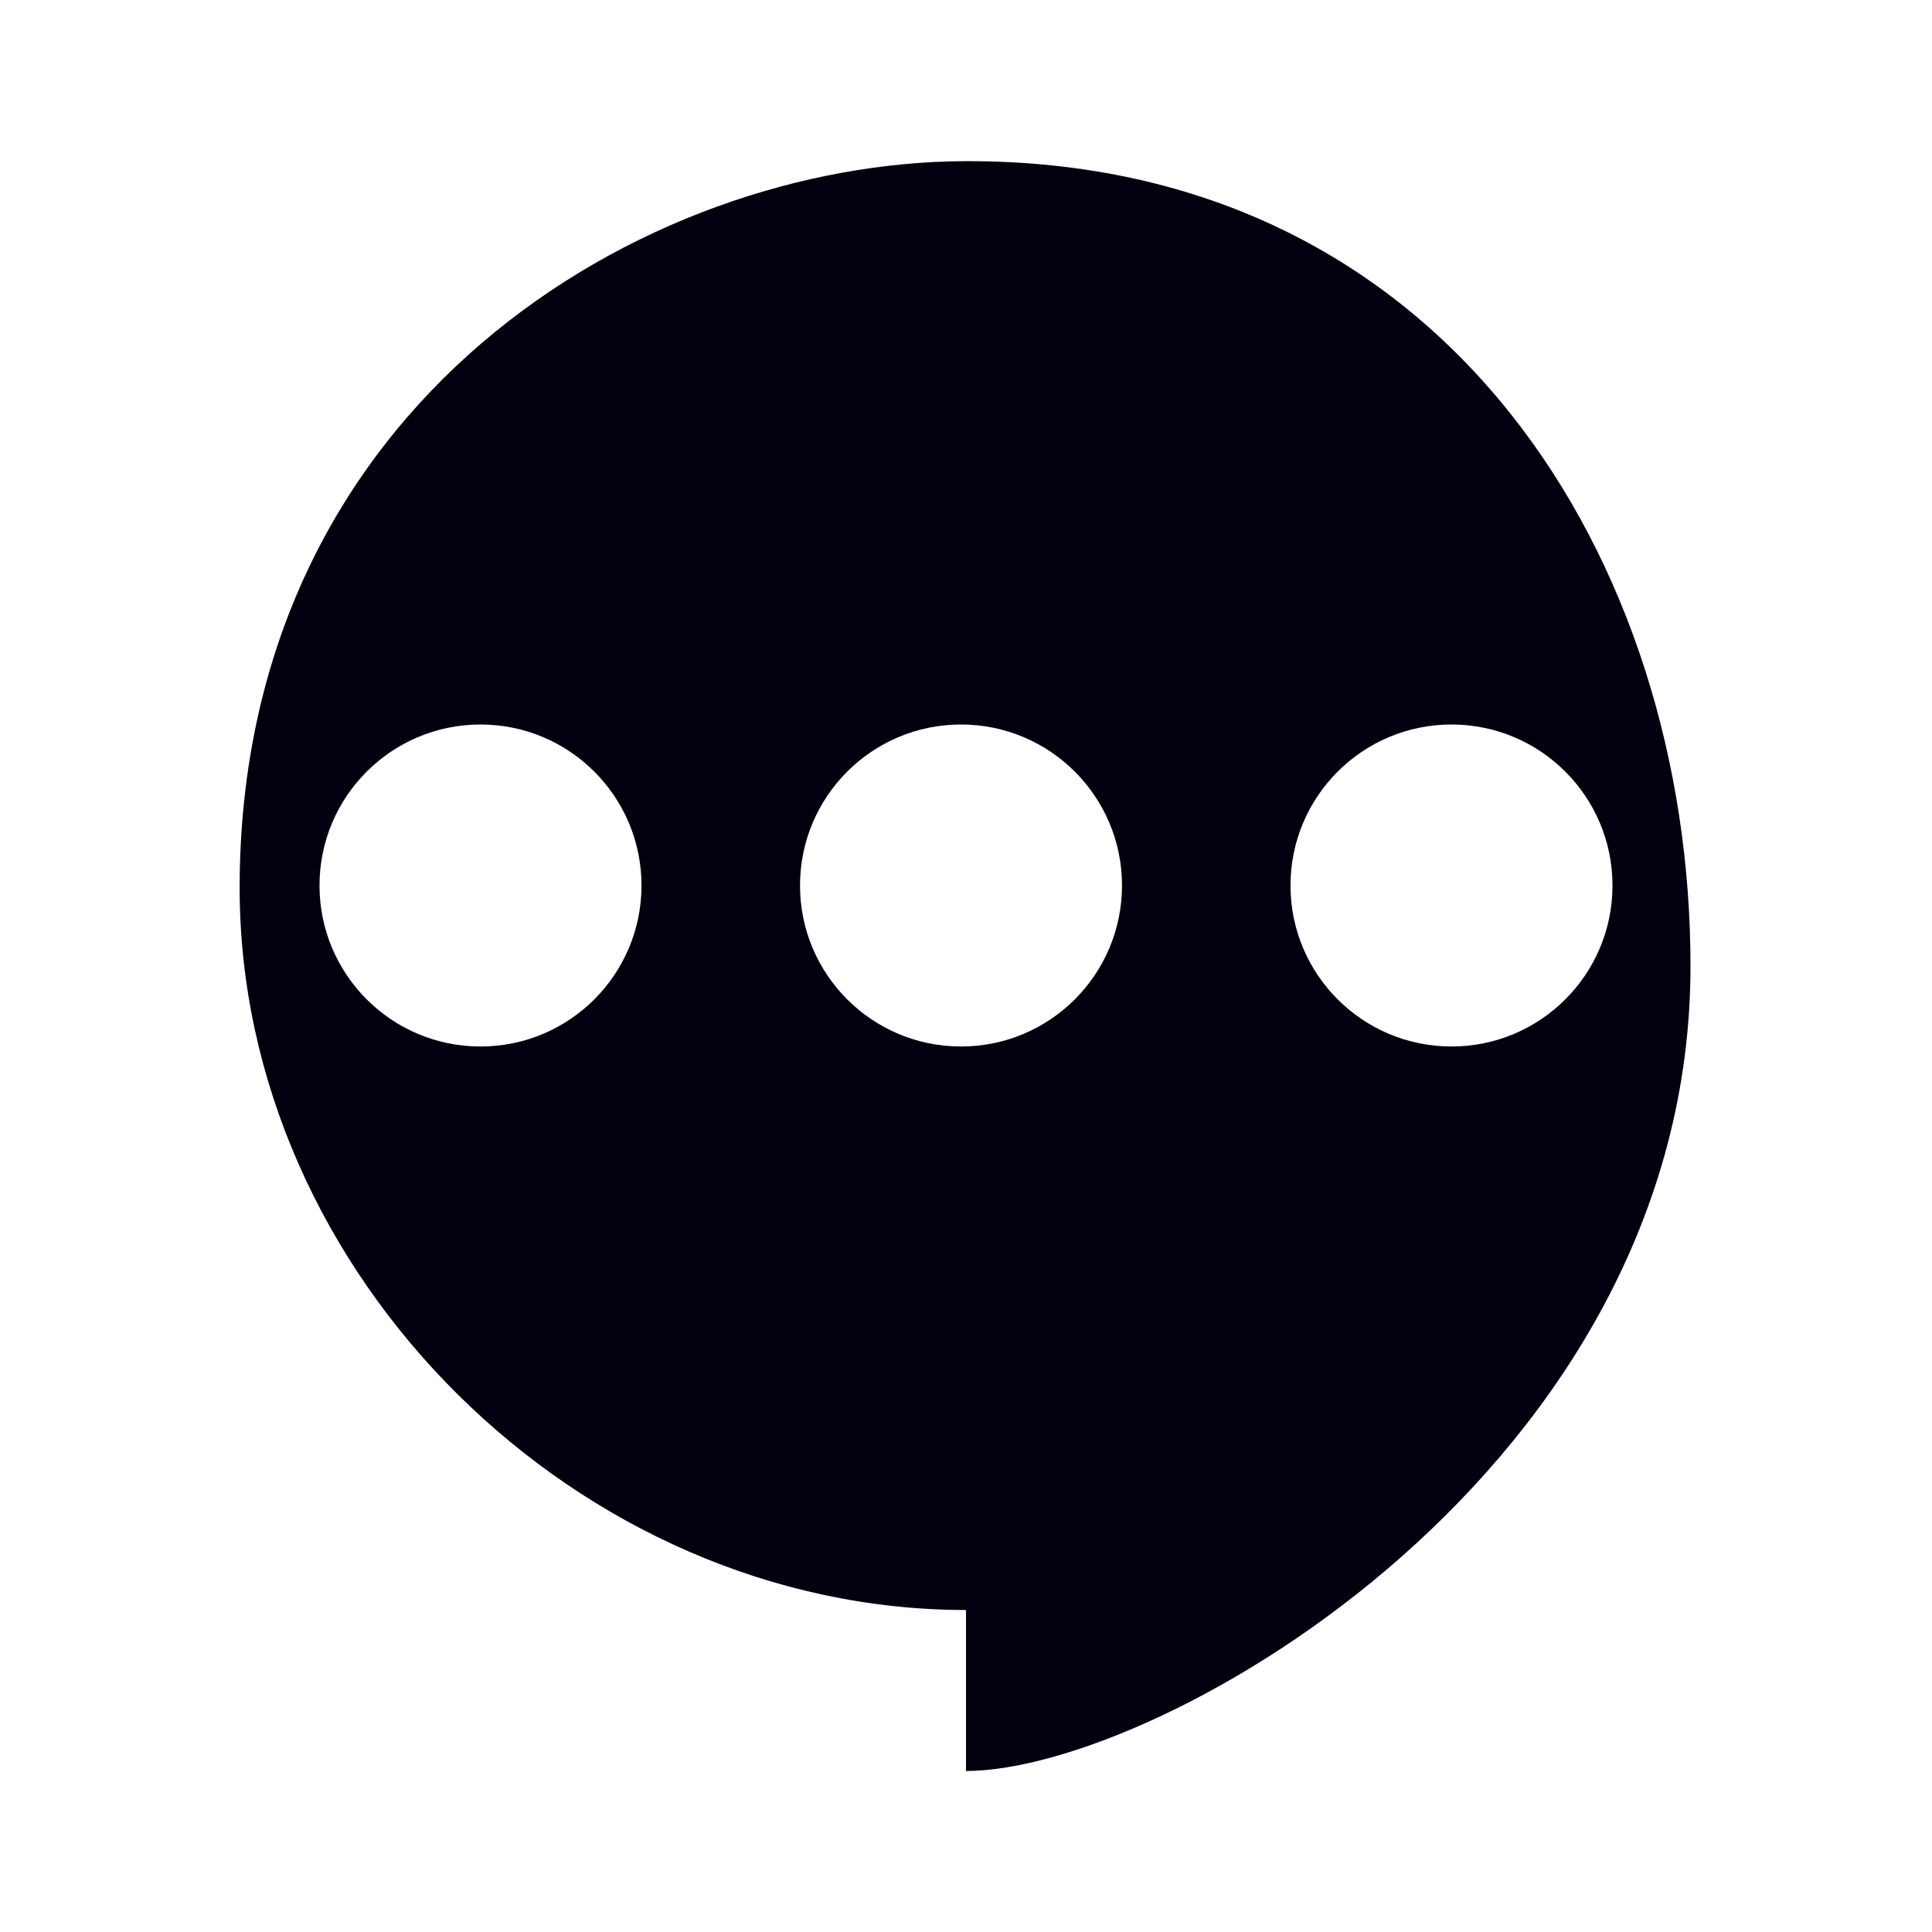
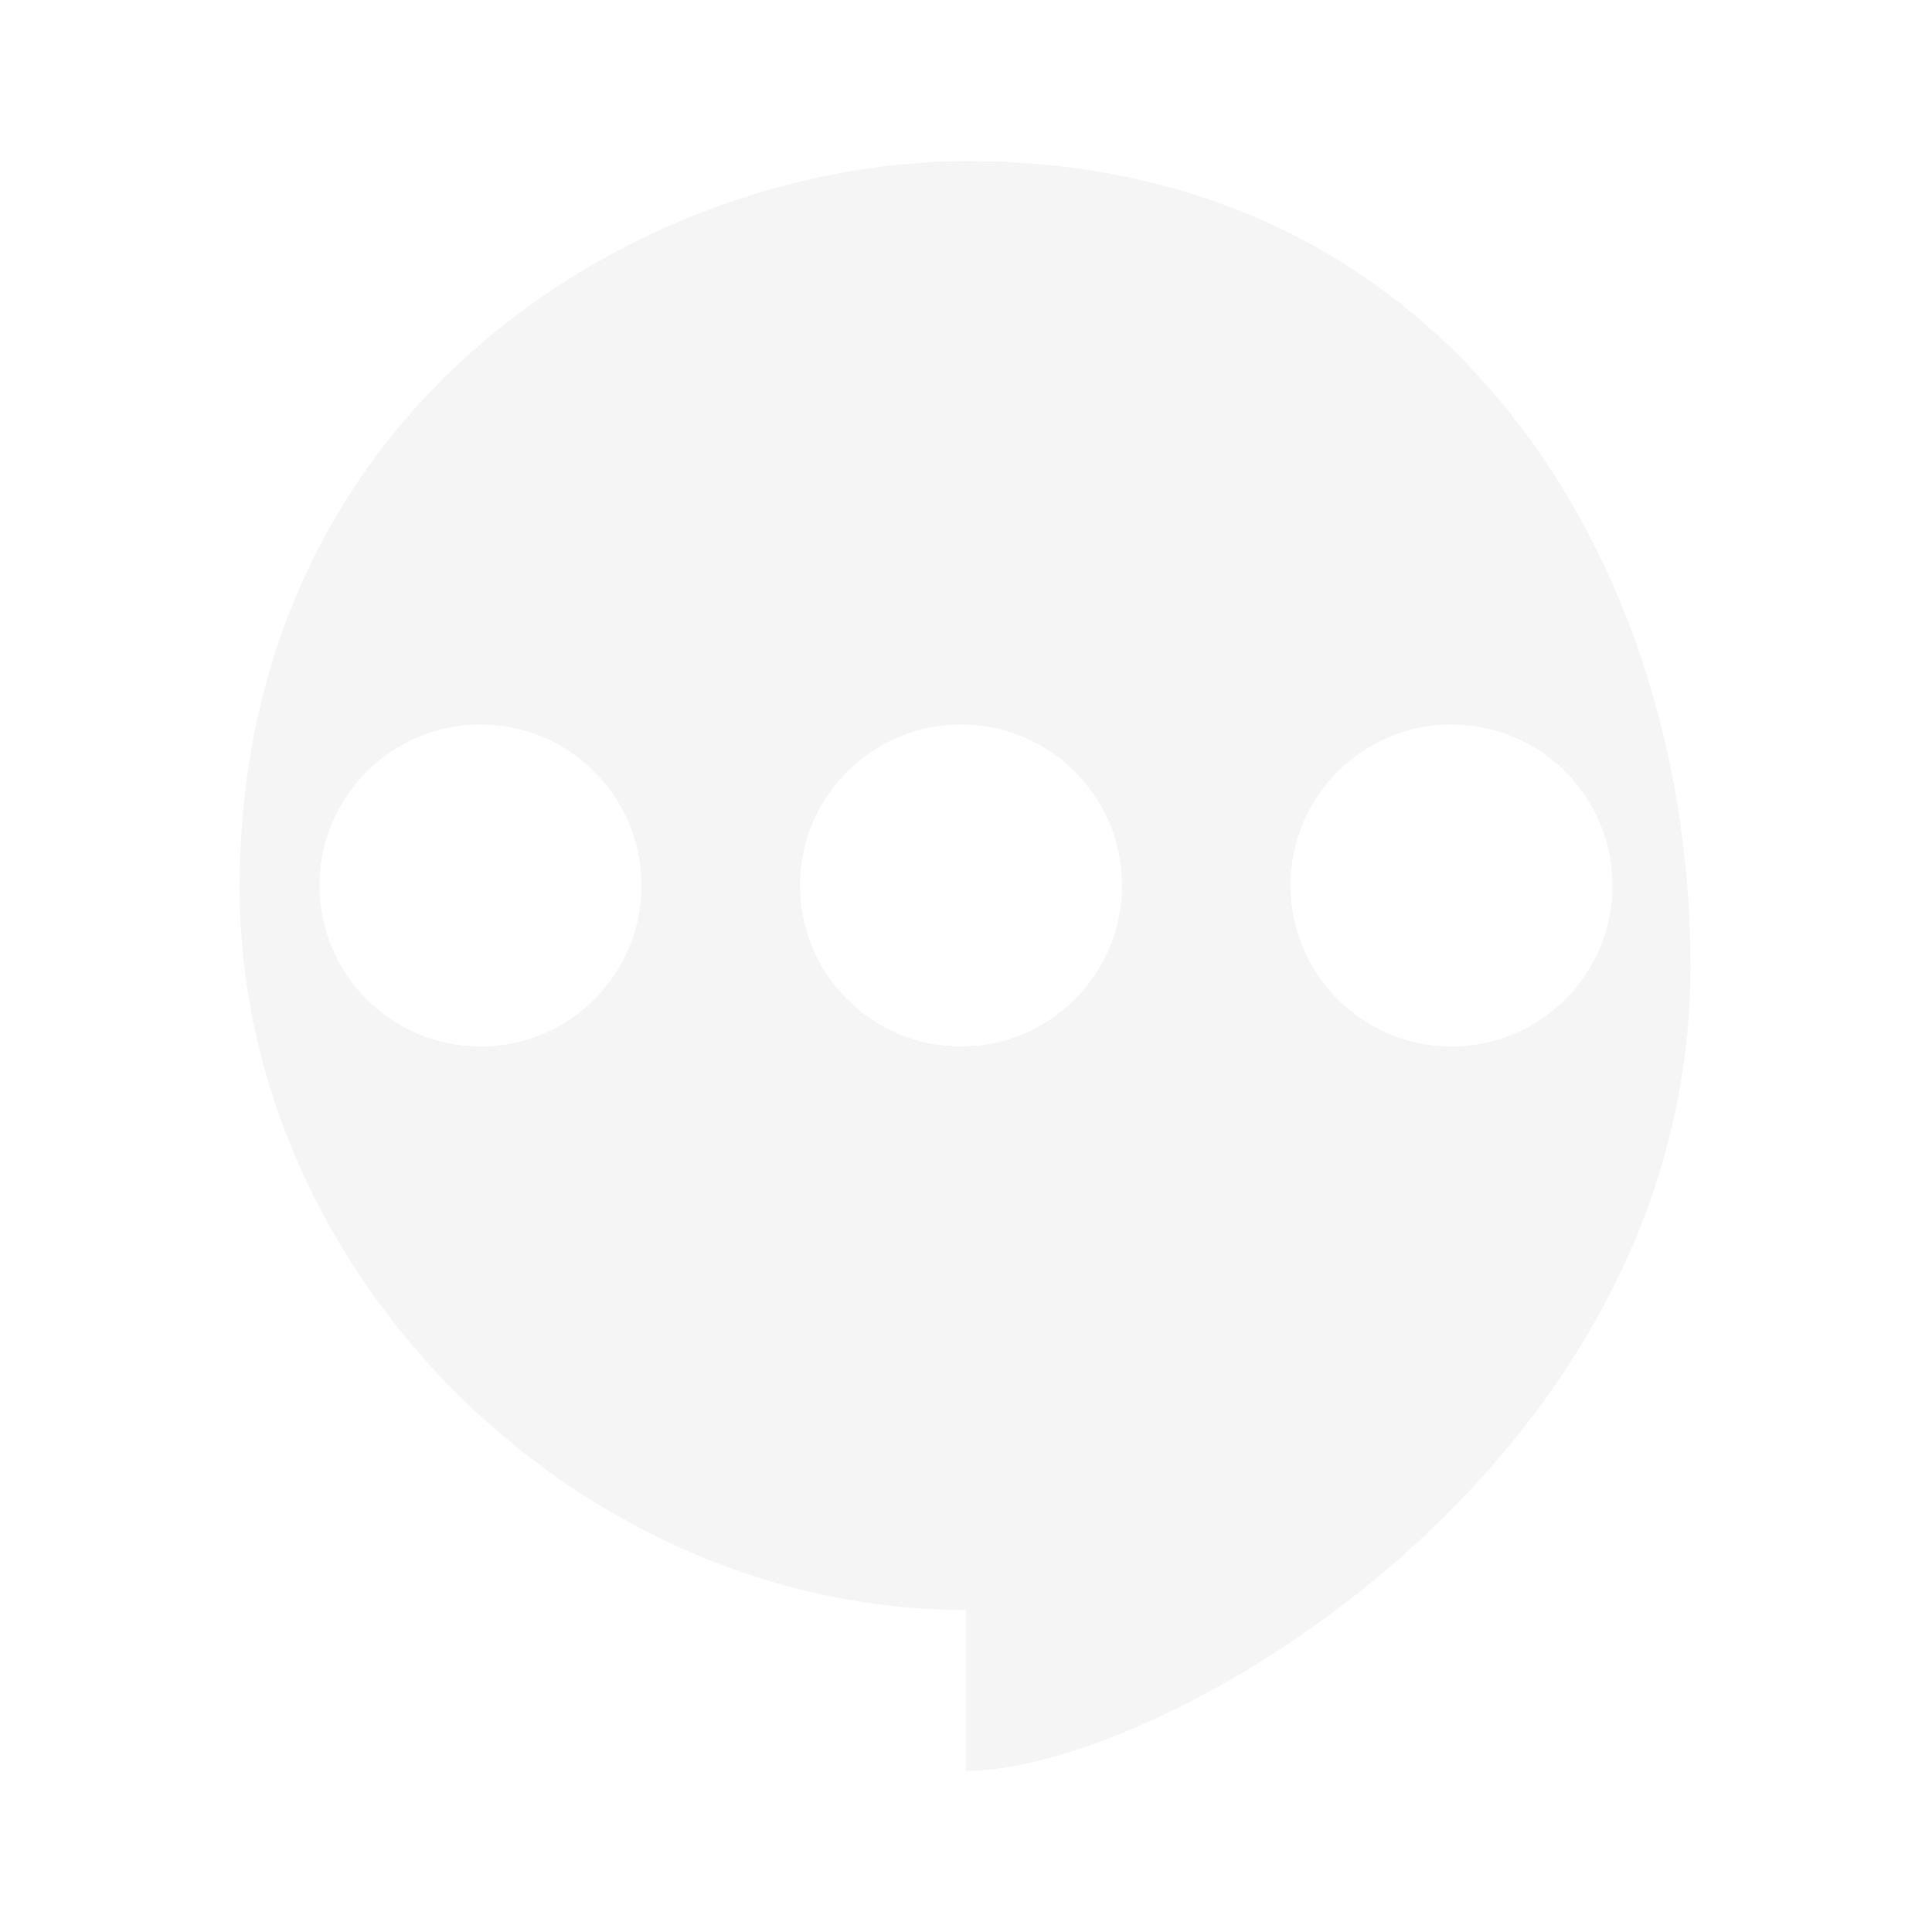
<svg xmlns="http://www.w3.org/2000/svg" xmlns:xlink="http://www.w3.org/1999/xlink" id="svg7384" style="enable-background:new" height="24" width="24" version="1.1">
  <defs id="defs7386">
    <filter id="filter7554" style="color-interpolation-filters:sRGB">
      <feBlend id="feBlend7556" in2="BackgroundImage" mode="darken" />
    </filter>
    <filter style="color-interpolation-filters:sRGB" id="filter7554-5">
      <feBlend mode="darken" in2="BackgroundImage" id="feBlend7556-4" />
    </filter>
    <filter id="filter7554-6" style="color-interpolation-filters:sRGB">
      <feBlend mode="darken" in2="BackgroundImage" id="feBlend7556-6" />
    </filter>
    <linearGradient x1="8.925" y1="6" x2="8.925" y2="19" id="linearGradient2868" xlink:href="#linearGradient3678" gradientUnits="userSpaceOnUse" gradientTransform="translate(-1,-2)" />
    <linearGradient id="linearGradient3678">
      <stop id="stop3680" style="stop-color:#ffffff;stop-opacity:1" offset="0" />
      <stop id="stop3682" style="stop-color:#e6e6e6;stop-opacity:1" offset="1" />
    </linearGradient>
    <linearGradient x1="9" y1="3" x2="9" y2="21" id="linearGradient2393" xlink:href="#linearGradient3678" gradientUnits="userSpaceOnUse" gradientTransform="translate(-2,-1)" />
    <linearGradient gradientTransform="translate(-1.000123,-5)" gradientUnits="userSpaceOnUse" xlink:href="#linearGradient3587-6-5-3" id="linearGradient2398" y2="21" x2="14" y1="3" x1="14" />
    <linearGradient id="linearGradient3587-6-5-3">
-       <stop offset="0" style="stop-color:#000000;stop-opacity:1" id="stop3589-9-2-0" />
+       <stop offset="0" style="stop-color:#f5f5f5;stop-opacity:1" id="stop3589-9-2-0" />
      <stop offset="1" style="stop-color:#363636;stop-opacity:1" id="stop3591-7-4-7" />
    </linearGradient>
    <linearGradient gradientTransform="translate(-52.0968,-11.36383)" gradientUnits="userSpaceOnUse" xlink:href="#linearGradient3587-6-5-3" id="linearGradient2395" y2="27.364" x2="66.097" y1="9.364" x1="66.097" />
    <linearGradient gradientUnits="userSpaceOnUse" xlink:href="#linearGradient3587-6-5-3" id="linearGradient7390" y2="13.496" x2="4.955" y1="2.684" x1="4.955" />
    <linearGradient gradientUnits="userSpaceOnUse" xlink:href="#linearGradient3587-6-5-3" id="linearGradient7392" y2="11.649" x2="7.911" y1="4.576" x1="7.911" />
    <linearGradient gradientUnits="userSpaceOnUse" xlink:href="#linearGradient3587-6-5-3" id="linearGradient7394" y2="13.317" x2="10.187" y1="2.774" x1="10.187" />
    <linearGradient gradientUnits="userSpaceOnUse" xlink:href="#linearGradient3587-6-5-3" id="linearGradient7396" y2="15.183" x2="13.917" y1="0.882" x1="13.917" />
    <linearGradient id="linearGradient5263">
      <stop offset="0" style="stop-color:#a0d5ff;stop-opacity:1" id="stop5265" />
      <stop offset="1" style="stop-color:#a0d5ff;stop-opacity:1" id="stop5267" />
    </linearGradient>
  </defs>
  <rect style="opacity:1;fill:#3b3b3b;fill-opacity:0;stroke:none;stroke-width:0.1;stroke-linecap:square;stroke-linejoin:miter;stroke-miterlimit:4;stroke-dasharray:none;stroke-dashoffset:0;stroke-opacity:1;paint-order:fill markers stroke" id="rect846" width="24" height="24" x="0" y="0" />
-   <path style="color:#31363b;opacity:1;fill:#00000f;fill-opacity:1;stroke:none;stroke-width:0.125;stroke-linecap:round;stroke-linejoin:miter;stroke-miterlimit:4;stroke-dasharray:none;stroke-opacity:0.299" d="M 11.992 2.002 C 7.999 2.014 2.977 5 2.977 11.031 C 2.977 15.843 7.188 20 12 20 L 12 22 C 14.429 21.995 21 18.238 21 12 C 21 7 17.999 1.985 11.992 2.002 z M 5.969 9 A 2 2 0 0 1 7.969 11 A 2 2 0 0 1 5.969 13 A 2 2 0 0 1 3.969 11 A 2 2 0 0 1 5.969 9 z M 11.938 9 A 2 2 0 0 1 13.938 11 A 2 2 0 0 1 11.938 13 A 2 2 0 0 1 9.938 11 A 2 2 0 0 1 11.938 9 z M 18.031 9 A 2 2 0 0 1 20.031 11 A 2 2 0 0 1 18.031 13 A 2 2 0 0 1 16.031 11 A 2 2 0 0 1 18.031 9 z " id="rect3353" />
+   <path style="color:#31363b;opacity:1;fill:#f5f5f5;fill-opacity:0.961;stroke:none;stroke-width:0.125;stroke-linecap:round;stroke-linejoin:miter;stroke-miterlimit:4;stroke-dasharray:none;stroke-opacity:0.299" d="M 11.992 2.002 C 7.999 2.014 2.977 5 2.977 11.031 C 2.977 15.843 7.188 20 12 20 L 12 22 C 14.429 21.995 21 18.238 21 12 C 21 7 17.999 1.985 11.992 2.002 z M 5.969 9 A 2 2 0 0 1 7.969 11 A 2 2 0 0 1 5.969 13 A 2 2 0 0 1 3.969 11 A 2 2 0 0 1 5.969 9 z M 11.938 9 A 2 2 0 0 1 13.938 11 A 2 2 0 0 1 11.938 13 A 2 2 0 0 1 9.938 11 A 2 2 0 0 1 11.938 9 z M 18.031 9 A 2 2 0 0 1 20.031 11 A 2 2 0 0 1 18.031 13 A 2 2 0 0 1 16.031 11 A 2 2 0 0 1 18.031 9 z " id="rect3353" />
</svg>
